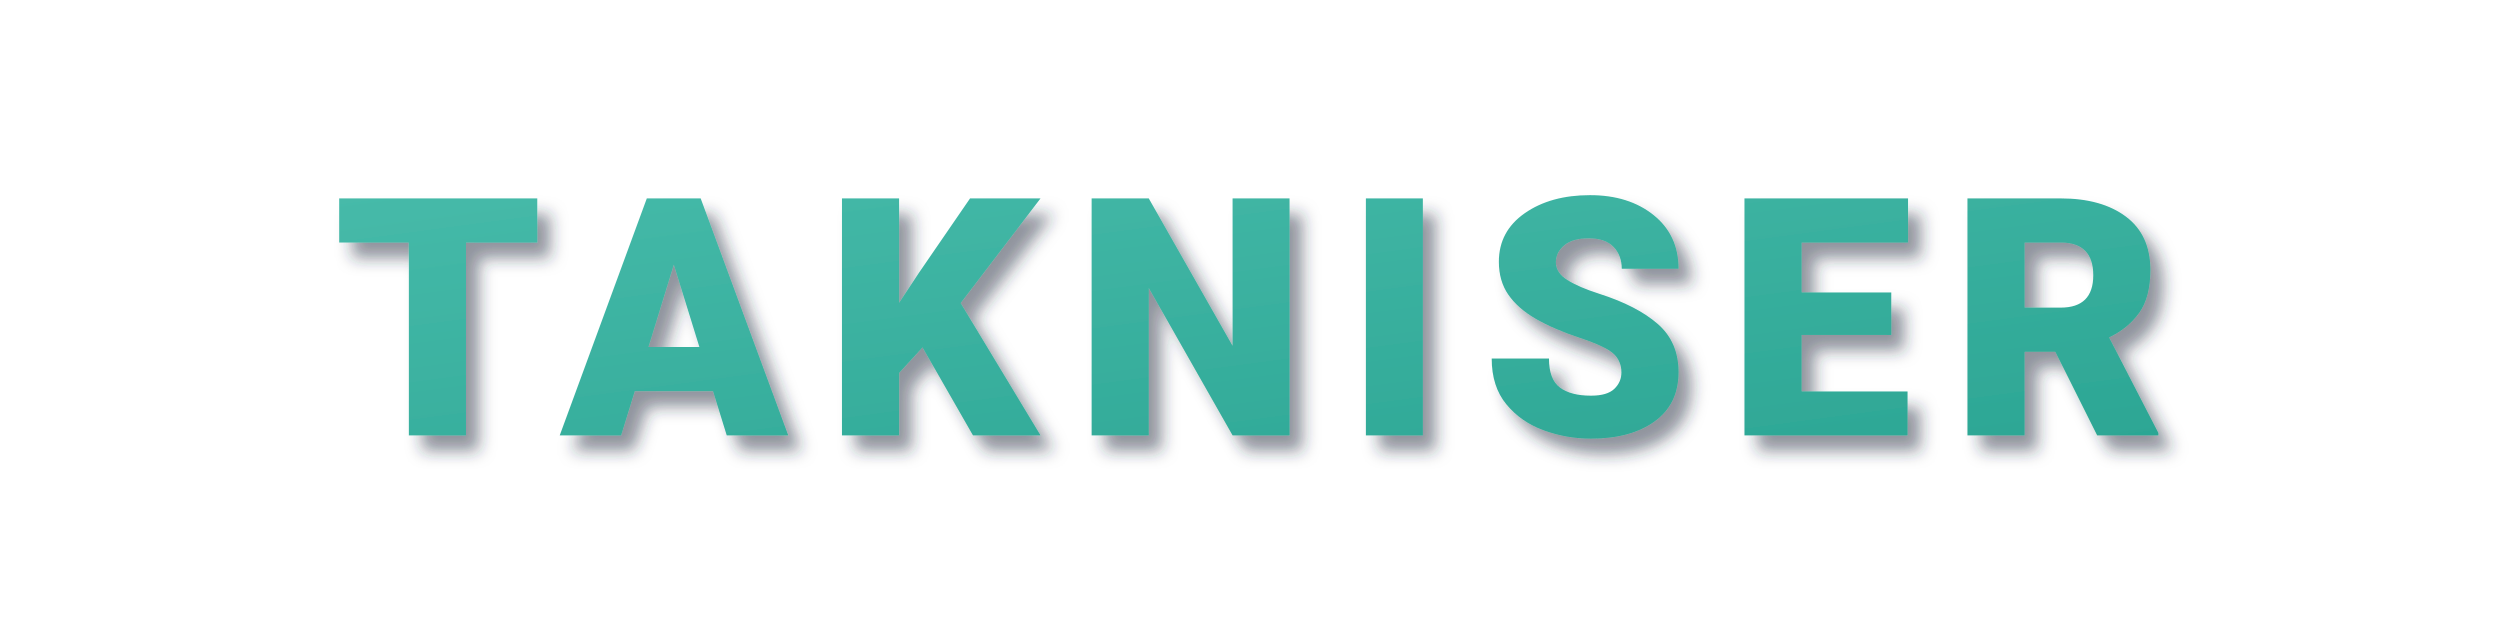
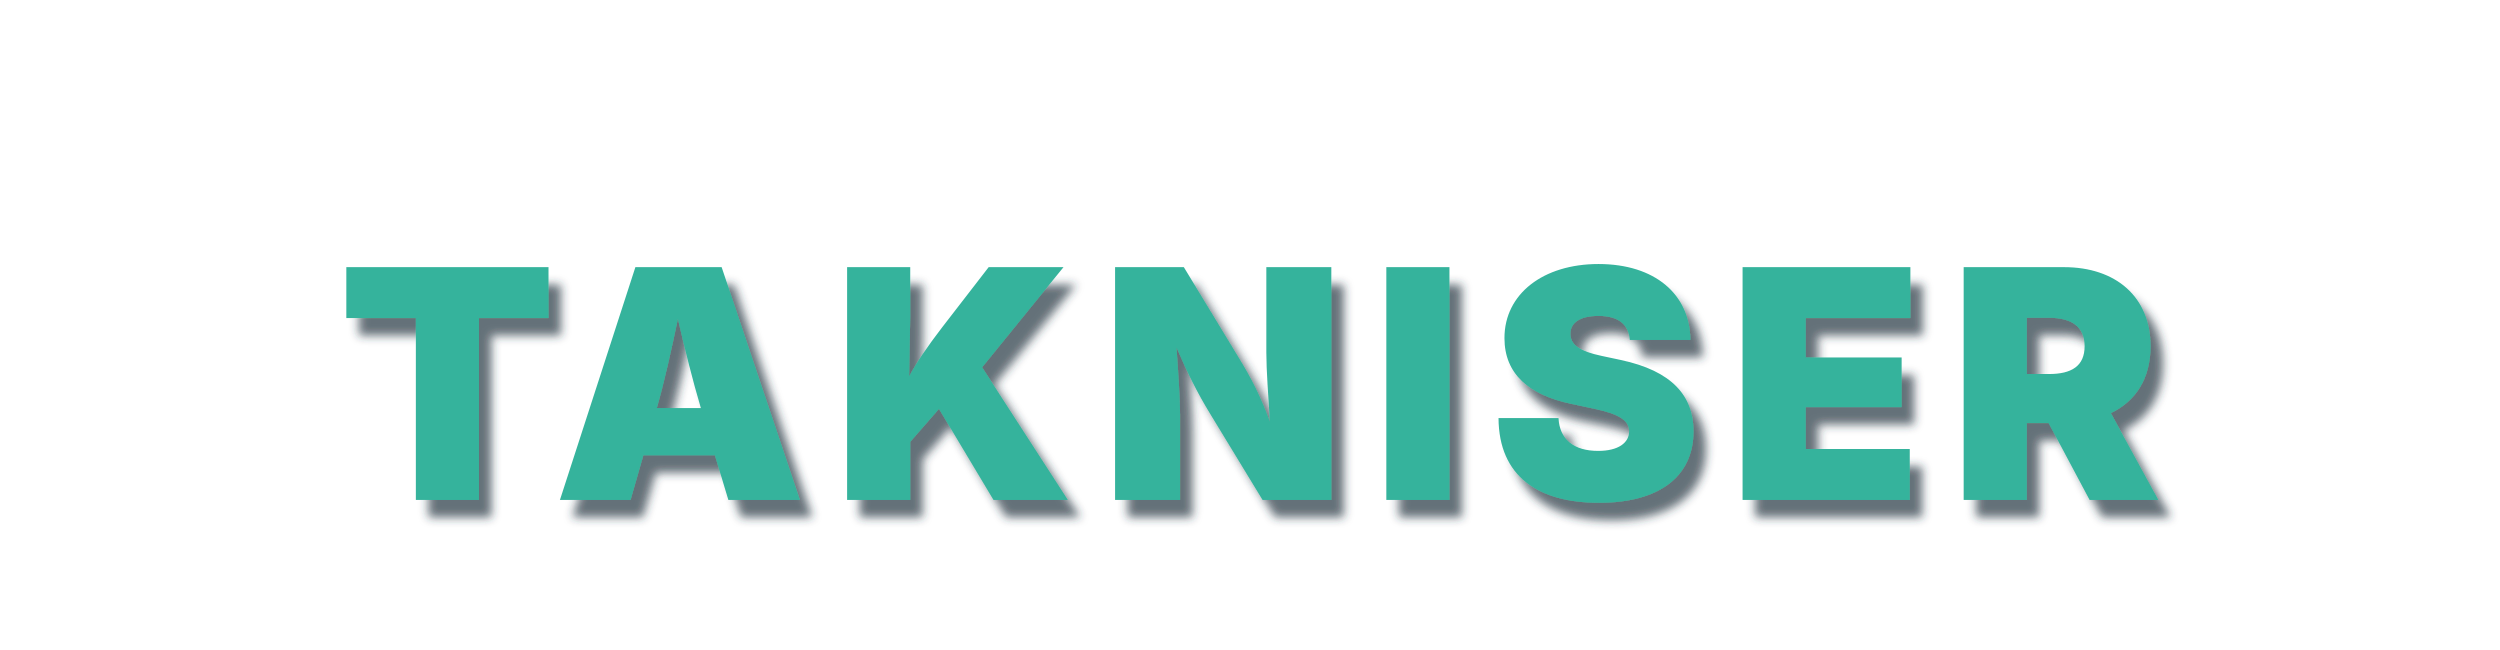
- <svg xmlns="http://www.w3.org/2000/svg" viewBox="0 0 480 120" width="100%" height="100%">
+ <svg xmlns="http://www.w3.org/2000/svg" viewBox="0 0 500 130" width="100%" height="100%">
  <defs>
-     <filter id="logo-shadow" x="-20%" y="-20%" width="140%" height="140%">
-       <feDropShadow dx="2.5" dy="3" stdDeviation="1.5" flood-color="#1e293b" flood-opacity="0.5" />
+     <filter id="shadow" x="-20%" y="-20%" width="150%" height="150%">
+       <feDropShadow dx="2.5" dy="3.5" stdDeviation="1" flood-color="#22313F" flood-opacity="0.7" />
    </filter>
-     <linearGradient id="logo-teal-grad" x1="0%" y1="0%" x2="100%" y2="100%">
-       <stop offset="0%" stop-color="#46baa9" />
-       <stop offset="100%" stop-color="#2ca694" />
-     </linearGradient>
  </defs>
-   <text x="50%" y="55%" dominant-baseline="middle" text-anchor="middle" font-family="system-ui, -apple-system, BlinkMacSystemFont, 'Segoe UI', Roboto, sans-serif" font-weight="900" font-size="64" fill="url(#logo-teal-grad)" letter-spacing="7" filter="url(#logo-shadow)">
+   <text x="50%" y="58%" dominant-baseline="middle" text-anchor="middle" font-family="'Inter', 'Outfit', system-ui, -apple-system, BlinkMacSystemFont, 'Segoe UI', Roboto, sans-serif" font-weight="900" font-size="64" fill="#36B39C" letter-spacing="5" filter="url(#shadow)">
    TAKNISER
  </text>
</svg>
